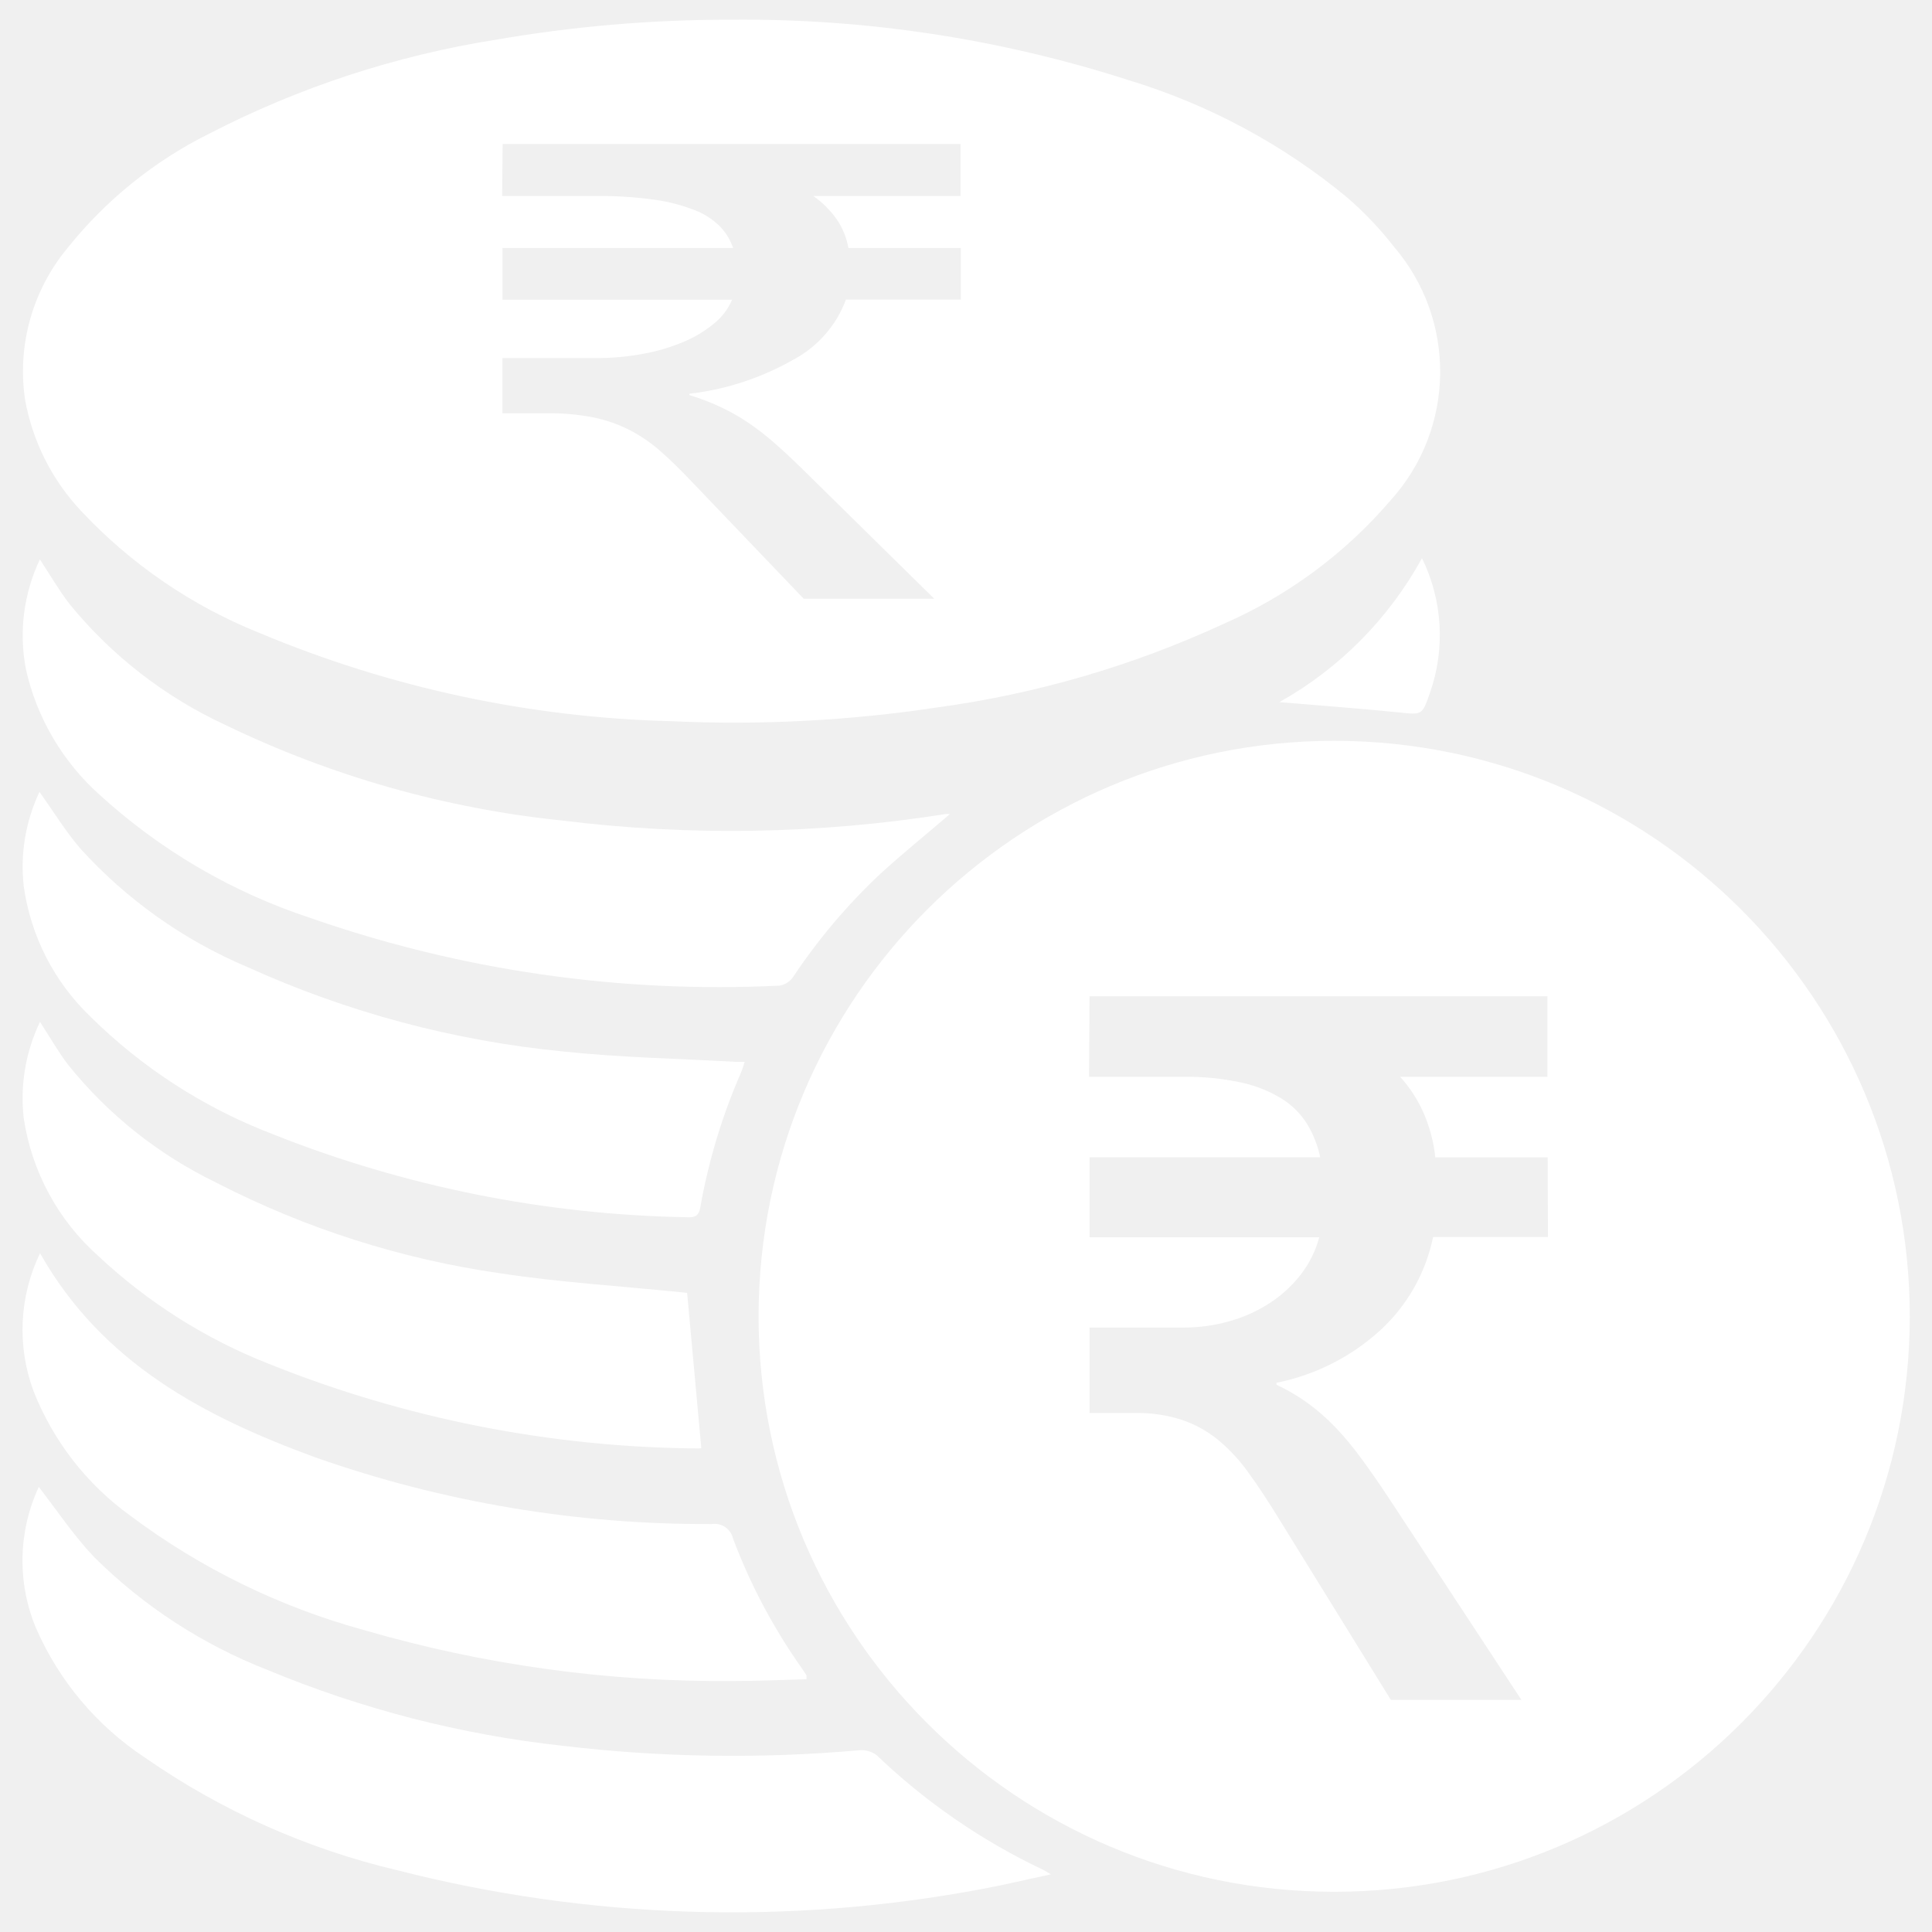
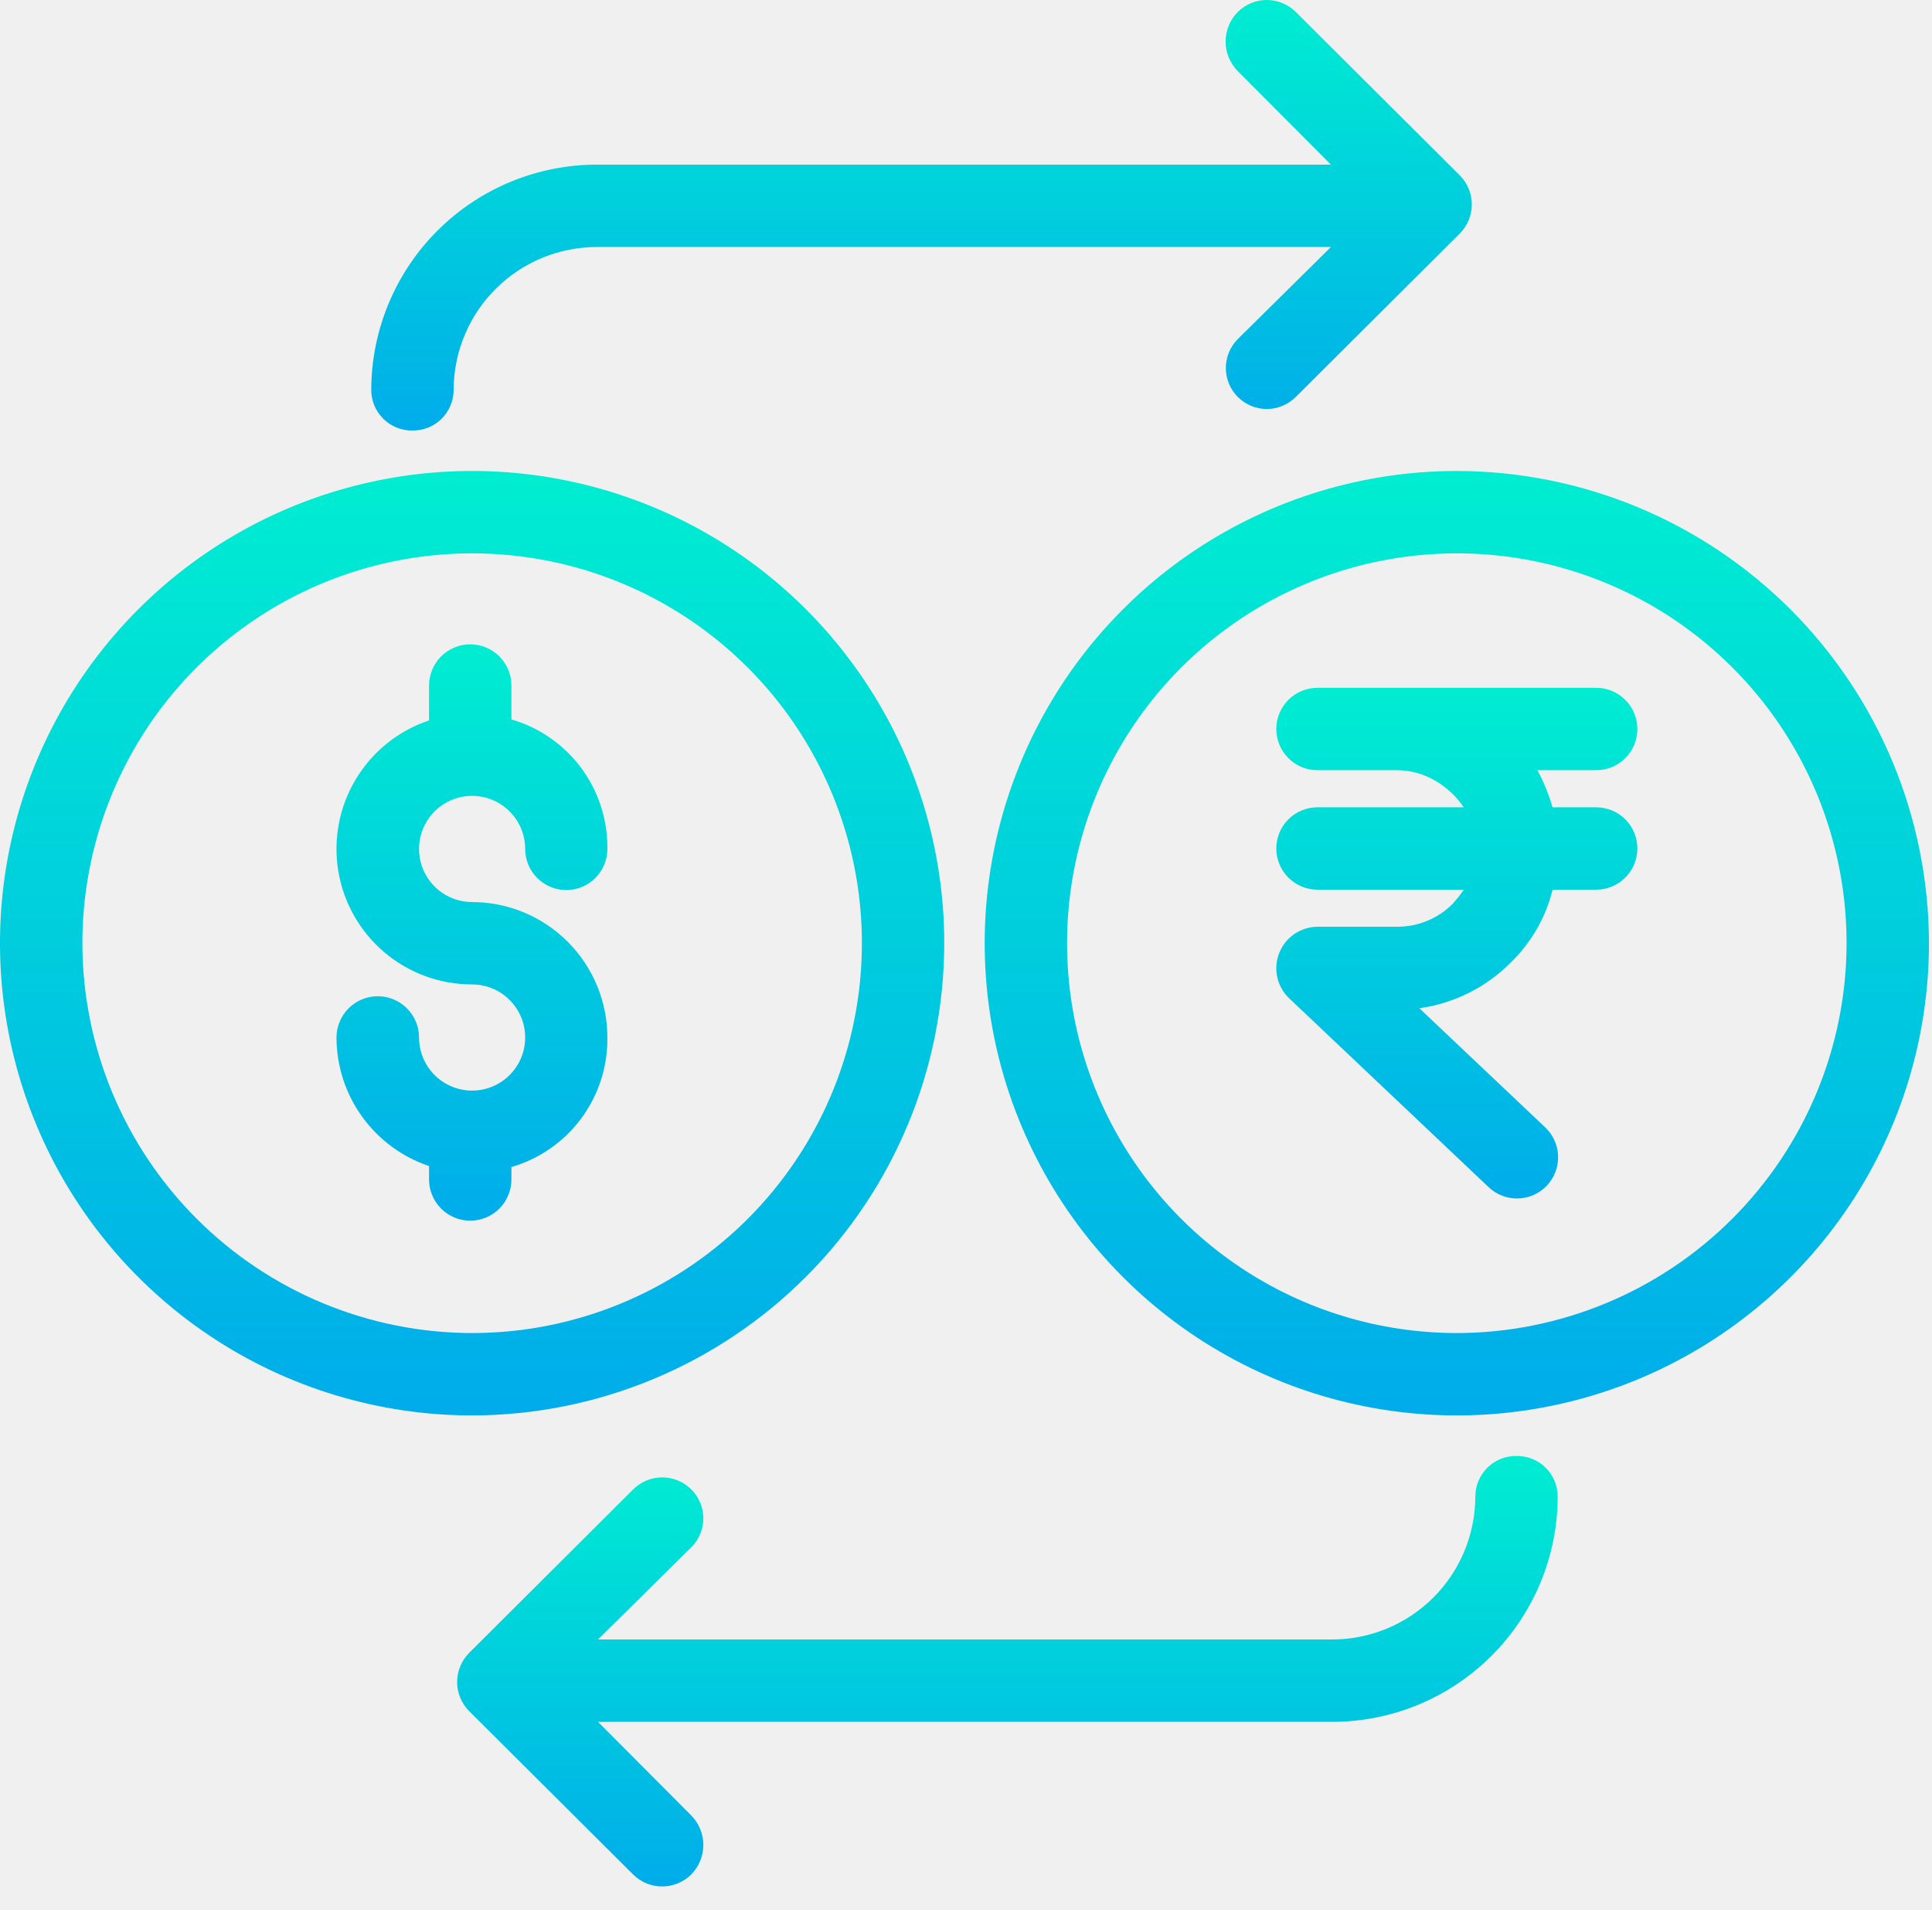
- <svg xmlns="http://www.w3.org/2000/svg" width="30" height="30" viewBox="0 0 48.872 49.001">
+ <svg xmlns="http://www.w3.org/2000/svg" width="84" height="83" viewBox="0 0 84 83" fill="none">
+   <path d="M41.055 41C41.055 36.94 39.851 32.971 37.595 29.596C35.34 26.22 32.134 23.589 28.383 22.035C24.632 20.482 20.505 20.075 16.523 20.867C12.541 21.659 8.883 23.614 6.012 26.485C3.141 29.356 1.186 33.014 0.394 36.995C-0.398 40.977 0.009 45.105 1.563 48.856C3.116 52.606 5.747 55.812 9.123 58.068C12.499 60.324 16.468 61.527 20.527 61.527C25.97 61.521 31.187 59.356 35.036 55.508C38.884 51.66 41.049 46.442 41.055 41ZM3.582 41C3.582 37.648 4.575 34.372 6.437 31.585C8.3 28.799 10.946 26.627 14.043 25.344C17.139 24.061 20.546 23.726 23.834 24.38C27.121 25.034 30.14 26.648 32.51 29.017C34.88 31.387 36.494 34.407 37.148 37.694C37.802 40.981 37.466 44.389 36.184 47.485C34.901 50.581 32.729 53.228 29.942 55.09C27.155 56.952 23.879 57.946 20.527 57.946C16.035 57.941 11.727 56.154 8.551 52.977C5.374 49.8 3.587 45.493 3.582 41Z" fill="url(#paint0_linear_6462_2115)" />
+   <path d="M22.236 51.27V50.73C23.451 50.377 24.518 49.635 25.271 48.618C26.025 47.601 26.424 46.365 26.408 45.1C26.408 43.539 25.788 42.042 24.684 40.938C23.581 39.833 22.084 39.212 20.523 39.211C20.067 39.21 19.621 39.074 19.242 38.82C18.863 38.566 18.568 38.205 18.393 37.784C18.219 37.362 18.174 36.898 18.264 36.451C18.353 36.003 18.573 35.592 18.896 35.27C19.219 34.948 19.63 34.728 20.078 34.639C20.525 34.551 20.989 34.596 21.41 34.771C21.832 34.946 22.192 35.242 22.445 35.621C22.699 36.001 22.834 36.447 22.834 36.903C22.834 37.138 22.88 37.37 22.97 37.587C23.06 37.803 23.192 38.001 23.358 38.166C23.523 38.332 23.72 38.464 23.937 38.554C24.154 38.644 24.386 38.69 24.621 38.69C24.855 38.69 25.088 38.644 25.305 38.554C25.521 38.464 25.718 38.332 25.884 38.166C26.05 38.001 26.182 37.803 26.272 37.587C26.361 37.37 26.408 37.138 26.408 36.903C26.424 35.637 26.024 34.401 25.271 33.384C24.517 32.367 23.451 31.625 22.236 31.272V29.799C22.236 29.324 22.047 28.868 21.711 28.532C21.376 28.197 20.92 28.008 20.445 28.008C19.97 28.008 19.515 28.197 19.179 28.532C18.843 28.868 18.654 29.324 18.654 29.799V31.315C17.328 31.758 16.202 32.659 15.479 33.856C14.755 35.053 14.481 36.468 14.706 37.849C14.931 39.229 15.639 40.485 16.705 41.39C17.771 42.296 19.124 42.793 20.523 42.792C20.98 42.791 21.426 42.926 21.806 43.179C22.186 43.432 22.482 43.792 22.658 44.214C22.833 44.636 22.879 45.1 22.79 45.548C22.702 45.996 22.482 46.407 22.16 46.73C21.837 47.053 21.426 47.273 20.978 47.363C20.53 47.452 20.066 47.407 19.644 47.232C19.223 47.057 18.862 46.762 18.608 46.382C18.354 46.003 18.219 45.556 18.219 45.1C18.219 44.624 18.03 44.167 17.693 43.831C17.357 43.494 16.9 43.305 16.424 43.305C15.948 43.305 15.492 43.494 15.155 43.831C14.819 44.167 14.63 44.624 14.63 45.1C14.632 46.335 15.022 47.538 15.744 48.541C16.466 49.543 17.484 50.294 18.654 50.687V51.27C18.654 51.745 18.843 52.201 19.179 52.537C19.515 52.873 19.97 53.061 20.445 53.061C20.92 53.061 21.376 52.873 21.711 52.537C22.047 52.201 22.236 51.745 22.236 51.27Z" fill="url(#paint1_linear_6462_2115)" />
+   <path d="M63.34 20.473C59.28 20.473 55.312 21.677 51.936 23.932C48.56 26.188 45.929 29.394 44.376 33.145C42.822 36.895 42.415 41.023 43.207 45.005C43.999 48.987 45.955 52.644 48.825 55.515C51.696 58.386 55.354 60.341 59.336 61.133C63.318 61.925 67.445 61.518 71.196 59.965C74.947 58.411 78.153 55.78 80.408 52.404C82.664 49.029 83.868 45.06 83.868 41C83.862 35.558 81.697 30.34 77.849 26.492C74 22.643 68.783 20.479 63.34 20.473ZM63.34 57.946C59.989 57.946 56.712 56.952 53.926 55.09C51.139 53.228 48.967 50.581 47.684 47.485C46.402 44.388 46.066 40.981 46.72 37.694C47.374 34.407 48.988 31.387 51.358 29.017C53.728 26.648 56.747 25.034 60.034 24.38C63.322 23.726 66.729 24.061 69.825 25.344C72.922 26.627 75.568 28.799 77.43 31.585C79.292 34.372 80.286 37.648 80.286 41C80.281 45.493 78.494 49.8 75.317 52.977C72.14 56.154 67.833 57.941 63.34 57.946Z" fill="url(#paint2_linear_6462_2115)" />
+   <path d="M71.19 31.689C71.19 31.214 71.001 30.759 70.665 30.423C70.329 30.087 69.874 29.898 69.399 29.898H57.281C56.806 29.898 56.351 30.087 56.015 30.423C55.679 30.759 55.491 31.214 55.491 31.689C55.491 32.164 55.679 32.62 56.015 32.955C56.351 33.291 56.806 33.48 57.281 33.48H60.745C61.968 33.48 63.039 34.196 63.641 35.092H57.281C56.806 35.092 56.351 35.28 56.015 35.616C55.679 35.952 55.491 36.407 55.491 36.882C55.491 37.357 55.679 37.813 56.015 38.148C56.351 38.484 56.806 38.673 57.281 38.673H63.645C63.496 38.889 63.333 39.096 63.157 39.291C62.841 39.608 62.465 39.859 62.05 40.029C61.636 40.2 61.193 40.287 60.745 40.285H57.281C56.922 40.288 56.572 40.398 56.275 40.601C55.979 40.804 55.75 41.092 55.618 41.426C55.486 41.76 55.456 42.126 55.533 42.477C55.611 42.828 55.791 43.148 56.051 43.396L64.714 51.596C64.884 51.76 65.085 51.889 65.305 51.974C65.525 52.06 65.76 52.102 65.996 52.096C66.233 52.091 66.465 52.039 66.681 51.943C66.897 51.847 67.092 51.709 67.254 51.538C67.417 51.366 67.544 51.164 67.628 50.944C67.712 50.723 67.751 50.487 67.744 50.251C67.737 50.015 67.683 49.783 67.585 49.568C67.487 49.353 67.348 49.159 67.175 48.998L61.71 43.827C63.219 43.618 64.617 42.918 65.689 41.837C66.579 40.973 67.208 39.877 67.505 38.673H69.4C69.875 38.673 70.33 38.484 70.666 38.148C71.002 37.813 71.19 37.357 71.19 36.882C71.19 36.407 71.002 35.952 70.666 35.616C70.33 35.28 69.875 35.092 69.4 35.092H67.502C67.34 34.533 67.12 33.993 66.845 33.48H69.399C69.874 33.48 70.329 33.291 70.665 32.955C71.001 32.62 71.19 32.164 71.19 31.689Z" fill="url(#paint3_linear_6462_2115)" />
+   <path d="M17.932 18.714C18.165 18.718 18.397 18.675 18.614 18.588C18.831 18.501 19.028 18.372 19.195 18.208C19.361 18.044 19.494 17.849 19.584 17.634C19.675 17.419 19.722 17.188 19.723 16.954C19.724 16.136 19.887 15.325 20.202 14.57C20.517 13.814 20.977 13.128 21.558 12.551C22.138 11.973 22.826 11.516 23.583 11.205C24.34 10.894 25.151 10.735 25.97 10.737H57.866L53.814 14.742C53.65 14.908 53.519 15.105 53.43 15.322C53.341 15.538 53.296 15.77 53.297 16.004C53.298 16.476 53.488 16.928 53.823 17.261C54.158 17.594 54.612 17.78 55.084 17.779C55.556 17.777 56.009 17.588 56.342 17.253L63.465 10.156C63.632 9.99 63.764 9.792 63.855 9.574C63.945 9.356 63.992 9.123 63.992 8.887C63.992 8.651 63.945 8.418 63.855 8.2C63.764 7.982 63.632 7.784 63.465 7.618L56.342 0.522C56.005 0.187 55.55 -0.001 55.075 3.26827e-06C54.6 0.001 54.145 0.19 53.809 0.527C53.474 0.869 53.286 1.33 53.288 1.809C53.288 2.289 53.478 2.749 53.814 3.09L57.866 7.156H25.97C24.681 7.154 23.405 7.406 22.213 7.897C21.022 8.388 19.939 9.109 19.026 10.019C18.113 10.929 17.389 12.01 16.894 13.2C16.399 14.39 16.143 15.665 16.141 16.954C16.142 17.188 16.189 17.419 16.279 17.634C16.37 17.849 16.502 18.044 16.669 18.208C16.835 18.372 17.033 18.501 17.25 18.588C17.466 18.675 17.698 18.718 17.932 18.714Z" fill="url(#paint4_linear_6462_2115)" />
+   <path d="M65.936 63.289C65.702 63.286 65.47 63.329 65.253 63.416C65.037 63.503 64.839 63.632 64.672 63.795C64.506 63.959 64.374 64.154 64.283 64.37C64.192 64.585 64.145 64.816 64.145 65.049C64.143 65.868 63.98 66.678 63.666 67.434C63.351 68.189 62.89 68.876 62.31 69.453C61.73 70.03 61.041 70.488 60.284 70.799C59.527 71.11 58.716 71.269 57.897 71.266H26.001L30.053 67.261C30.219 67.097 30.352 66.901 30.442 66.685C30.532 66.469 30.579 66.238 30.58 66.004C30.58 65.77 30.534 65.538 30.445 65.322C30.355 65.106 30.224 64.909 30.058 64.744C29.722 64.409 29.266 64.22 28.791 64.221C28.316 64.221 27.861 64.41 27.526 64.746L20.402 71.845C20.235 72.012 20.103 72.21 20.012 72.428C19.922 72.646 19.875 72.879 19.875 73.115C19.875 73.351 19.922 73.585 20.012 73.803C20.103 74.021 20.235 74.219 20.402 74.385L27.526 81.481C27.862 81.816 28.318 82.004 28.793 82.003C29.268 82.002 29.723 81.813 30.058 81.477C30.393 81.134 30.581 80.674 30.58 80.194C30.579 79.715 30.39 79.255 30.053 78.914L26.001 74.848H57.897C59.186 74.85 60.463 74.598 61.654 74.107C62.846 73.615 63.928 72.894 64.841 71.984C65.754 71.075 66.478 69.994 66.974 68.804C67.469 67.614 67.724 66.338 67.726 65.049C67.726 64.816 67.679 64.585 67.588 64.37C67.497 64.154 67.365 63.959 67.198 63.795C67.032 63.632 66.835 63.503 66.618 63.416C66.401 63.329 66.169 63.286 65.936 63.289Z" fill="url(#paint5_linear_6462_2115)" />
  <defs>
-     <style>.a{fill:#fff;stroke:rgba(0,0,0,0);}</style>
+     <linearGradient id="paint0_linear_6462_2115" x1="20.527" y1="19.553" x2="20.527" y2="61.67" gradientUnits="userSpaceOnUse">
+       <stop stop-color="#00EFD1" />
+       <stop offset="1" stop-color="#00ACEA" />
+     </linearGradient>
+     <linearGradient id="paint1_linear_6462_2115" x1="20.519" y1="27.447" x2="20.519" y2="53.148" gradientUnits="userSpaceOnUse">
+       <stop stop-color="#00EFD1" />
+       <stop offset="1" stop-color="#00ACEA" />
+     </linearGradient>
+     <linearGradient id="paint2_linear_6462_2115" x1="63.34" y1="19.553" x2="63.34" y2="61.67" gradientUnits="userSpaceOnUse">
+       <stop stop-color="#00EFD1" />
+       <stop offset="1" stop-color="#00ACEA" />
+     </linearGradient>
+     <linearGradient id="paint3_linear_6462_2115" x1="63.34" y1="29.401" x2="63.34" y2="52.174" gradientUnits="userSpaceOnUse">
+       <stop stop-color="#00EFD1" />
+       <stop offset="1" stop-color="#00ACEA" />
+     </linearGradient>
+     <linearGradient id="paint4_linear_6462_2115" x1="40.066" y1="-0.419" x2="40.066" y2="18.78" gradientUnits="userSpaceOnUse">
+       <stop stop-color="#00EFD1" />
+       <stop offset="1" stop-color="#00ACEA" />
+     </linearGradient>
+     <linearGradient id="paint5_linear_6462_2115" x1="43.801" y1="62.87" x2="43.801" y2="82.069" gradientUnits="userSpaceOnUse">
+       <stop stop-color="#00EFD1" />
+       <stop offset="1" stop-color="#00ACEA" />
+     </linearGradient>
  </defs>
-   <g transform="translate(-695.565 3137.553)">
-     <path class="a" d="M696.484-2515.074c.465.6.884,1.231,1.4,1.775a12.874,12.874,0,0,0,4.405,2.868,27.173,27.173,0,0,0,7.472,1.921,36.461,36.461,0,0,0,7.523.115.647.647,0,0,1,.452.125,15.979,15.979,0,0,0,4.218,2.905c.042.02.08.047.2.116-.633.135-1.187.27-1.747.372a34.249,34.249,0,0,1-14.824-.474,18.741,18.741,0,0,1-6.406-2.858,7.555,7.555,0,0,1-2.77-3.3A4.442,4.442,0,0,1,696.484-2515.074Z" transform="translate(0 -584.766)" />
-     <path class="a" d="M719.653-2901.814c-.6.516-1.2,1-1.762,1.513a14.945,14.945,0,0,0-2.216,2.62.518.518,0,0,1-.341.219,31.444,31.444,0,0,1-11.906-1.717,14.764,14.764,0,0,1-5.33-3.112,6.045,6.045,0,0,1-1.881-3.194,4.505,4.505,0,0,1,.354-2.787c.259.393.482.781.752,1.132a11.139,11.139,0,0,0,3.958,3.07,25.663,25.663,0,0,0,8.524,2.42,34.888,34.888,0,0,0,9.743-.164A.82.82,0,0,1,719.653-2901.814Z" transform="translate(-0.059 -215.093)" />
-     <path class="a" d="M696.57-2614.2c1.575,2.788,4.167,4.147,6.978,5.177a29.82,29.82,0,0,0,10.062,1.692.48.48,0,0,1,.536.368,14.618,14.618,0,0,0,1.729,3.268c.046.065.091.131.133.2.009.014,0,.037,0,.1-.62.016-1.243.046-1.866.045a32.442,32.442,0,0,1-9.353-1.291,17.669,17.669,0,0,1-5.927-2.9,7.11,7.11,0,0,1-2.46-3.169A4.471,4.471,0,0,1,696.57-2614.2Z" transform="translate(-0.054 -491.568)" />
-     <path class="a" d="M696.55-2809.72c.347.487.654.99,1.032,1.433a12.032,12.032,0,0,0,4.234,3.007,25.332,25.332,0,0,0,8.021,2.145c1.444.154,2.9.179,4.355.262.069,0,.138,0,.244,0-.036.105-.057.189-.091.267a15.083,15.083,0,0,0-1.035,3.425c-.036.2-.115.257-.312.25a29.87,29.87,0,0,1-10.552-2.115,13.376,13.376,0,0,1-4.613-2.982,5.662,5.662,0,0,1-1.682-3.295A4.437,4.437,0,0,1,696.55-2809.72Z" transform="translate(-0.048 -307.749)" />
-     <path class="a" d="M696.561-2712.214c.245.376.455.748.711,1.085a10.893,10.893,0,0,0,3.757,2.991,22.779,22.779,0,0,0,7.2,2.3c1.523.232,3.068.326,4.6.482l.145.014.359,3.934c.018,0-.028.014-.073.013a29.809,29.809,0,0,1-10.9-2.148,13.614,13.614,0,0,1-4.319-2.732,5.83,5.83,0,0,1-1.894-3.505A4.474,4.474,0,0,1,696.561-2712.214Z" transform="translate(-0.046 -399.421)" />
-     <path class="a" d="M1232.561-2908.785a4.423,4.423,0,0,1,.2,3.422c-.2.574-.2.55-.8.488-1.006-.1-2.016-.175-3.016-.259A9.329,9.329,0,0,0,1232.561-2908.785Z" transform="translate(-500.995 -214.611)" />
-     <path class="a" d="M1022.743-2831.368a14.606,14.606,0,0,0-14.61,14.586,14.6,14.6,0,0,0,14.587,14.606,14.6,14.6,0,0,0,14.611-14.583A14.606,14.606,0,0,0,1022.743-2831.368Zm5.411,12.585h-2.913a4.418,4.418,0,0,1-1.326,2.353,5.517,5.517,0,0,1-2.645,1.344v.05a4.868,4.868,0,0,1,.784.46,5.279,5.279,0,0,1,.7.61,7.845,7.845,0,0,1,.666.8q.33.448.7,1.008l3.361,5.116h-3.311l-2.838-4.593q-.411-.672-.778-1.177a4.38,4.38,0,0,0-.784-.84,2.941,2.941,0,0,0-.921-.5,3.73,3.73,0,0,0-1.176-.168h-1.145v-2.166h2.365a4.256,4.256,0,0,0,1.207-.168,3.7,3.7,0,0,0,1.027-.473,3.2,3.2,0,0,0,.772-.722,2.645,2.645,0,0,0,.454-.927h-5.825v-2.029h5.85a2.71,2.71,0,0,0-.33-.84,2.012,2.012,0,0,0-.647-.647,3.289,3.289,0,0,0-1.033-.41,6.516,6.516,0,0,0-1.463-.144h-2.39l.012-2.042h11.613v2.042h-3.734a3.466,3.466,0,0,1,.591.909,3.858,3.858,0,0,1,.3,1.133h2.85Z" transform="translate(-293.393 -287.396)" />
-     <g transform="translate(696.073 -3137.053)">
-       <path class="a" d="M730.923-3131.29a8.862,8.862,0,0,0-1.191-1.255,15.984,15.984,0,0,0-5.548-2.977,31.946,31.946,0,0,0-10.122-1.531,34.675,34.675,0,0,0-5.923.508,24.021,24.021,0,0,0-7.267,2.382,10.686,10.686,0,0,0-3.6,2.907,4.9,4.9,0,0,0-1.073,3.833,5.548,5.548,0,0,0,1.415,2.821,12.633,12.633,0,0,0,4.526,3.1,28.877,28.877,0,0,0,10.461,2.241,34.5,34.5,0,0,0,6.738-.35,25.541,25.541,0,0,0,7.261-2.12,11.794,11.794,0,0,0,4.242-3.141A4.865,4.865,0,0,0,730.923-3131.29Zm-10.989,1.335h-2.913a2.856,2.856,0,0,1-1.326,1.52,6.959,6.959,0,0,1-2.645.869v.033a5.884,5.884,0,0,1,.784.3,5.284,5.284,0,0,1,.7.395,6.549,6.549,0,0,1,.666.515q.33.289.7.651l3.361,3.306h-3.311l-2.838-2.968q-.411-.434-.778-.76a3.863,3.863,0,0,0-.784-.543,3.633,3.633,0,0,0-.921-.326,5.646,5.646,0,0,0-1.176-.108h-1.145v-1.4h2.365a6.443,6.443,0,0,0,1.208-.109,4.871,4.871,0,0,0,1.027-.305,3.073,3.073,0,0,0,.772-.467,1.587,1.587,0,0,0,.454-.6h-5.825v-1.311h5.85a1.476,1.476,0,0,0-.33-.543,1.839,1.839,0,0,0-.647-.418,4.47,4.47,0,0,0-1.033-.266,10.028,10.028,0,0,0-1.463-.092H708.3l.013-1.319h11.613v1.319h-3.734a2.434,2.434,0,0,1,.591.587,1.859,1.859,0,0,1,.3.732h2.85Z" transform="translate(-696.137 3137.053)" />
-     </g>
-   </g>
</svg>
